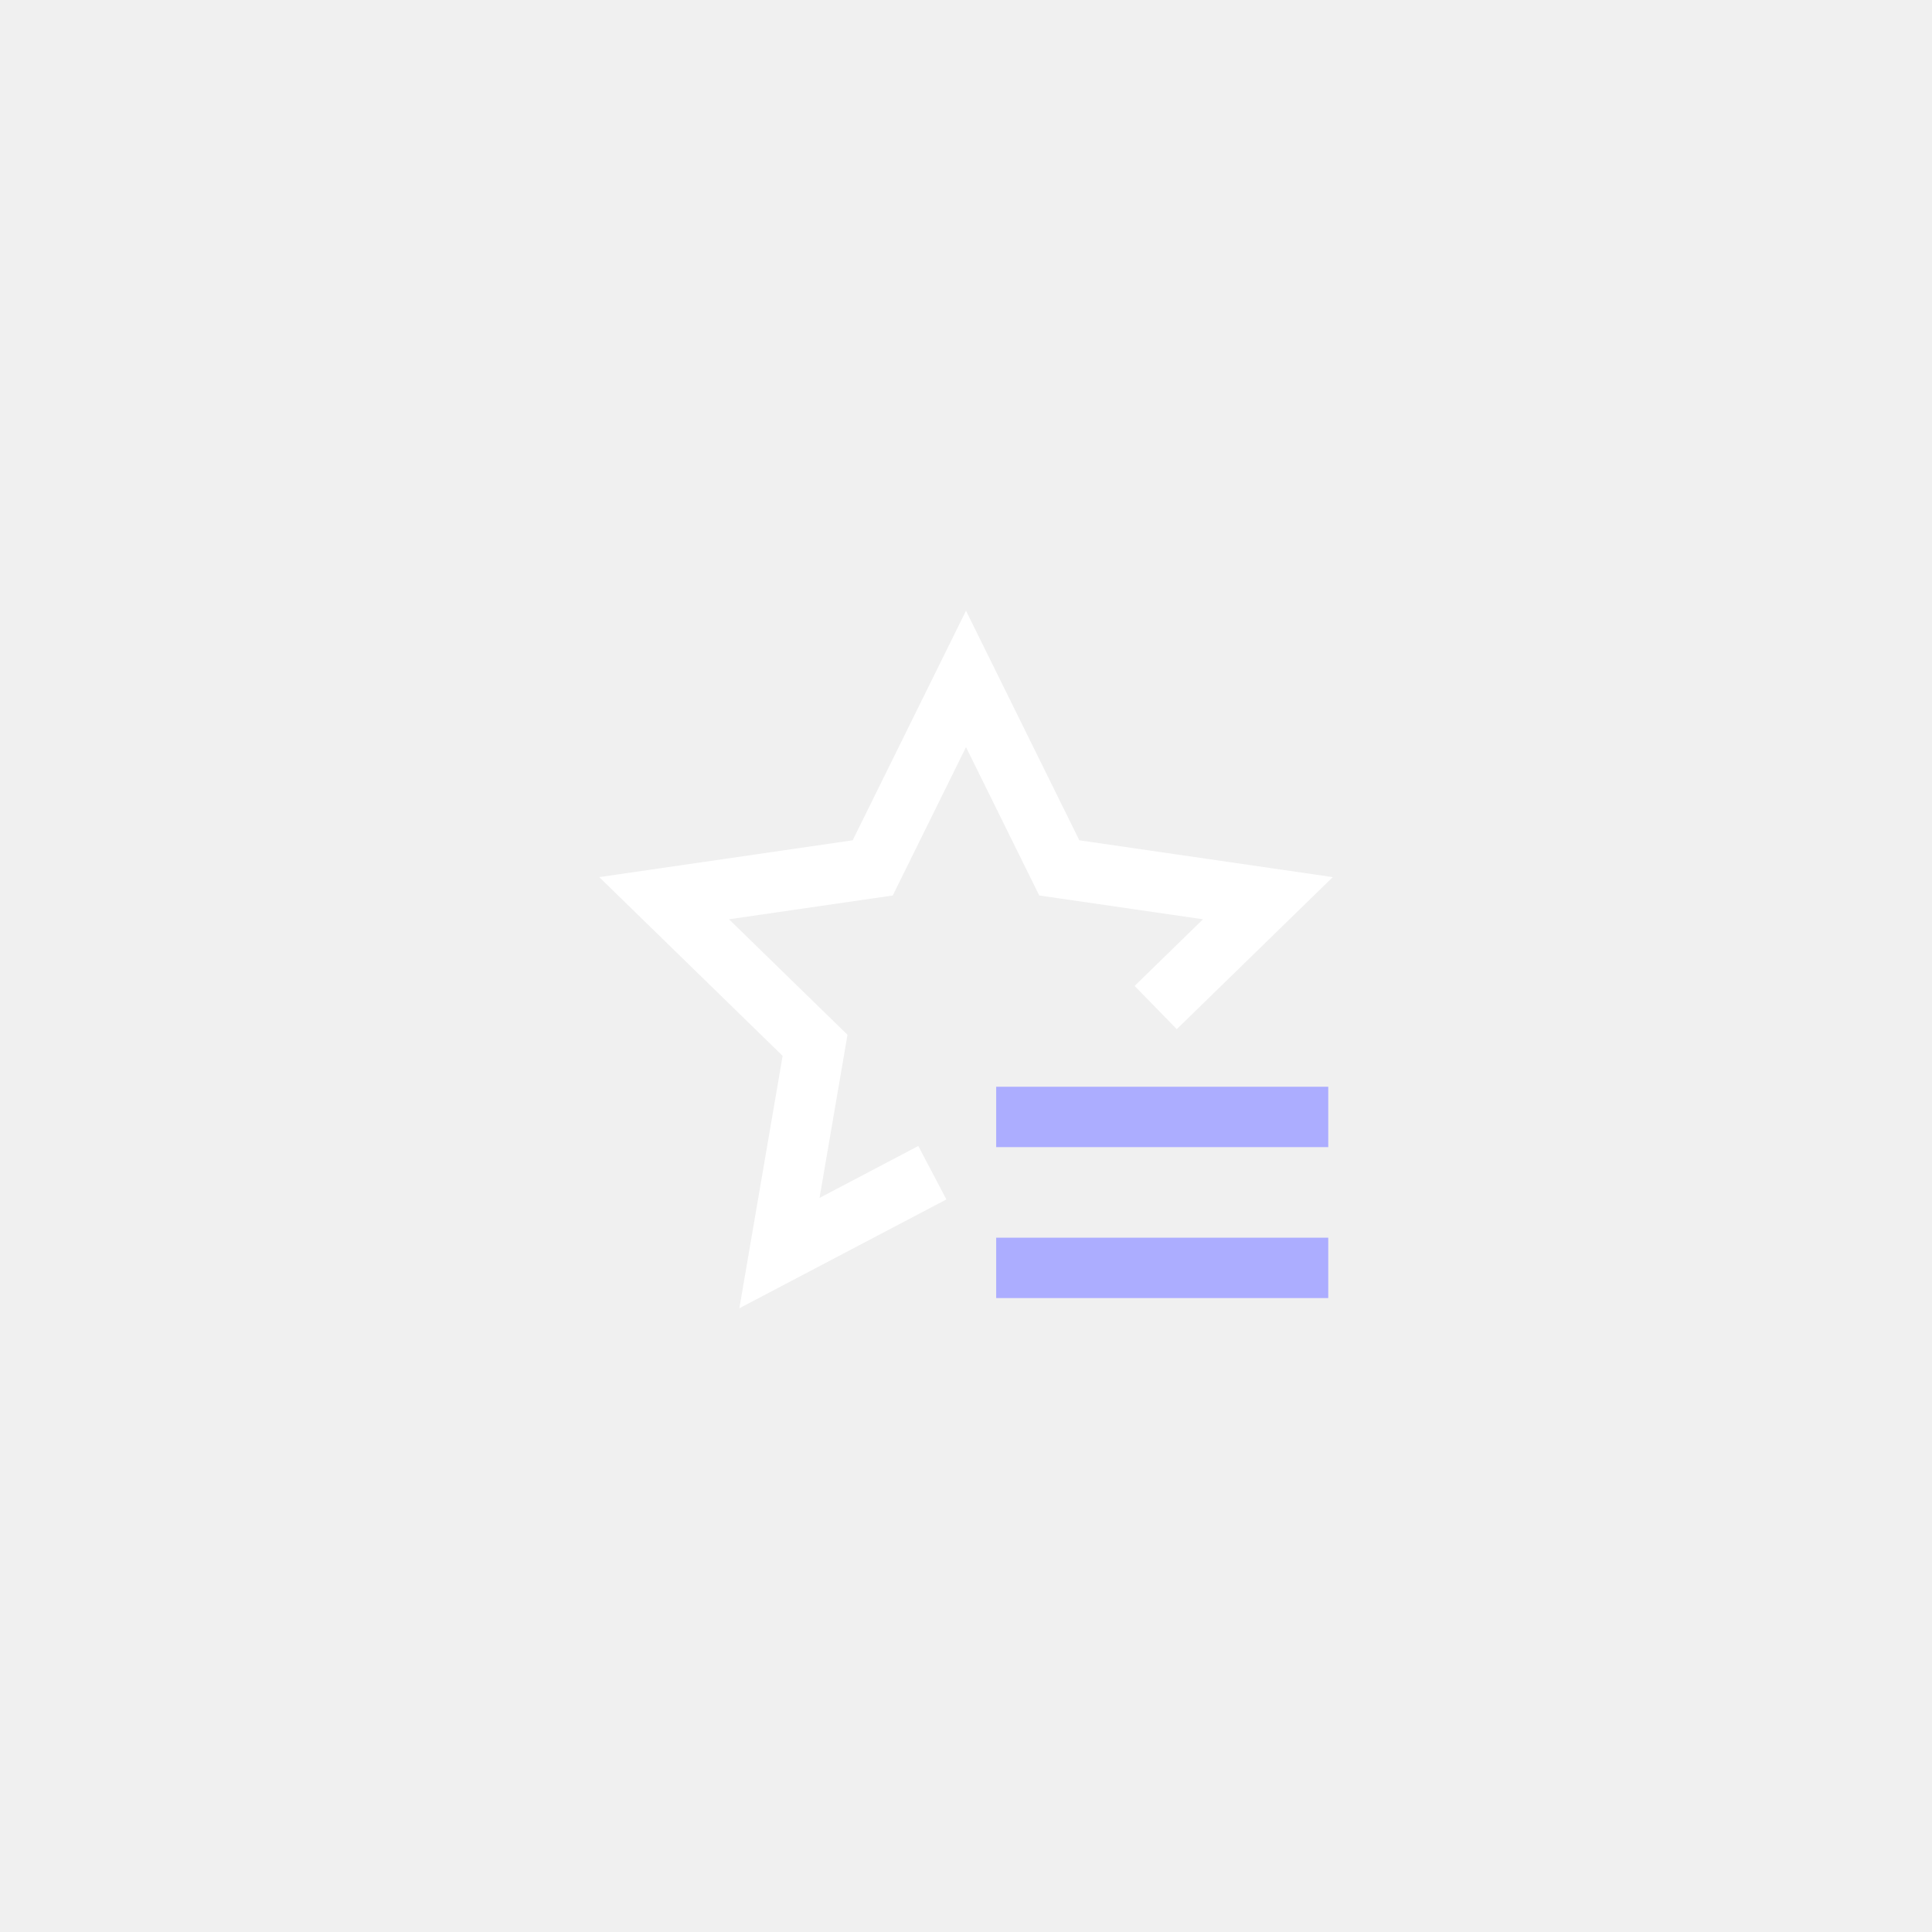
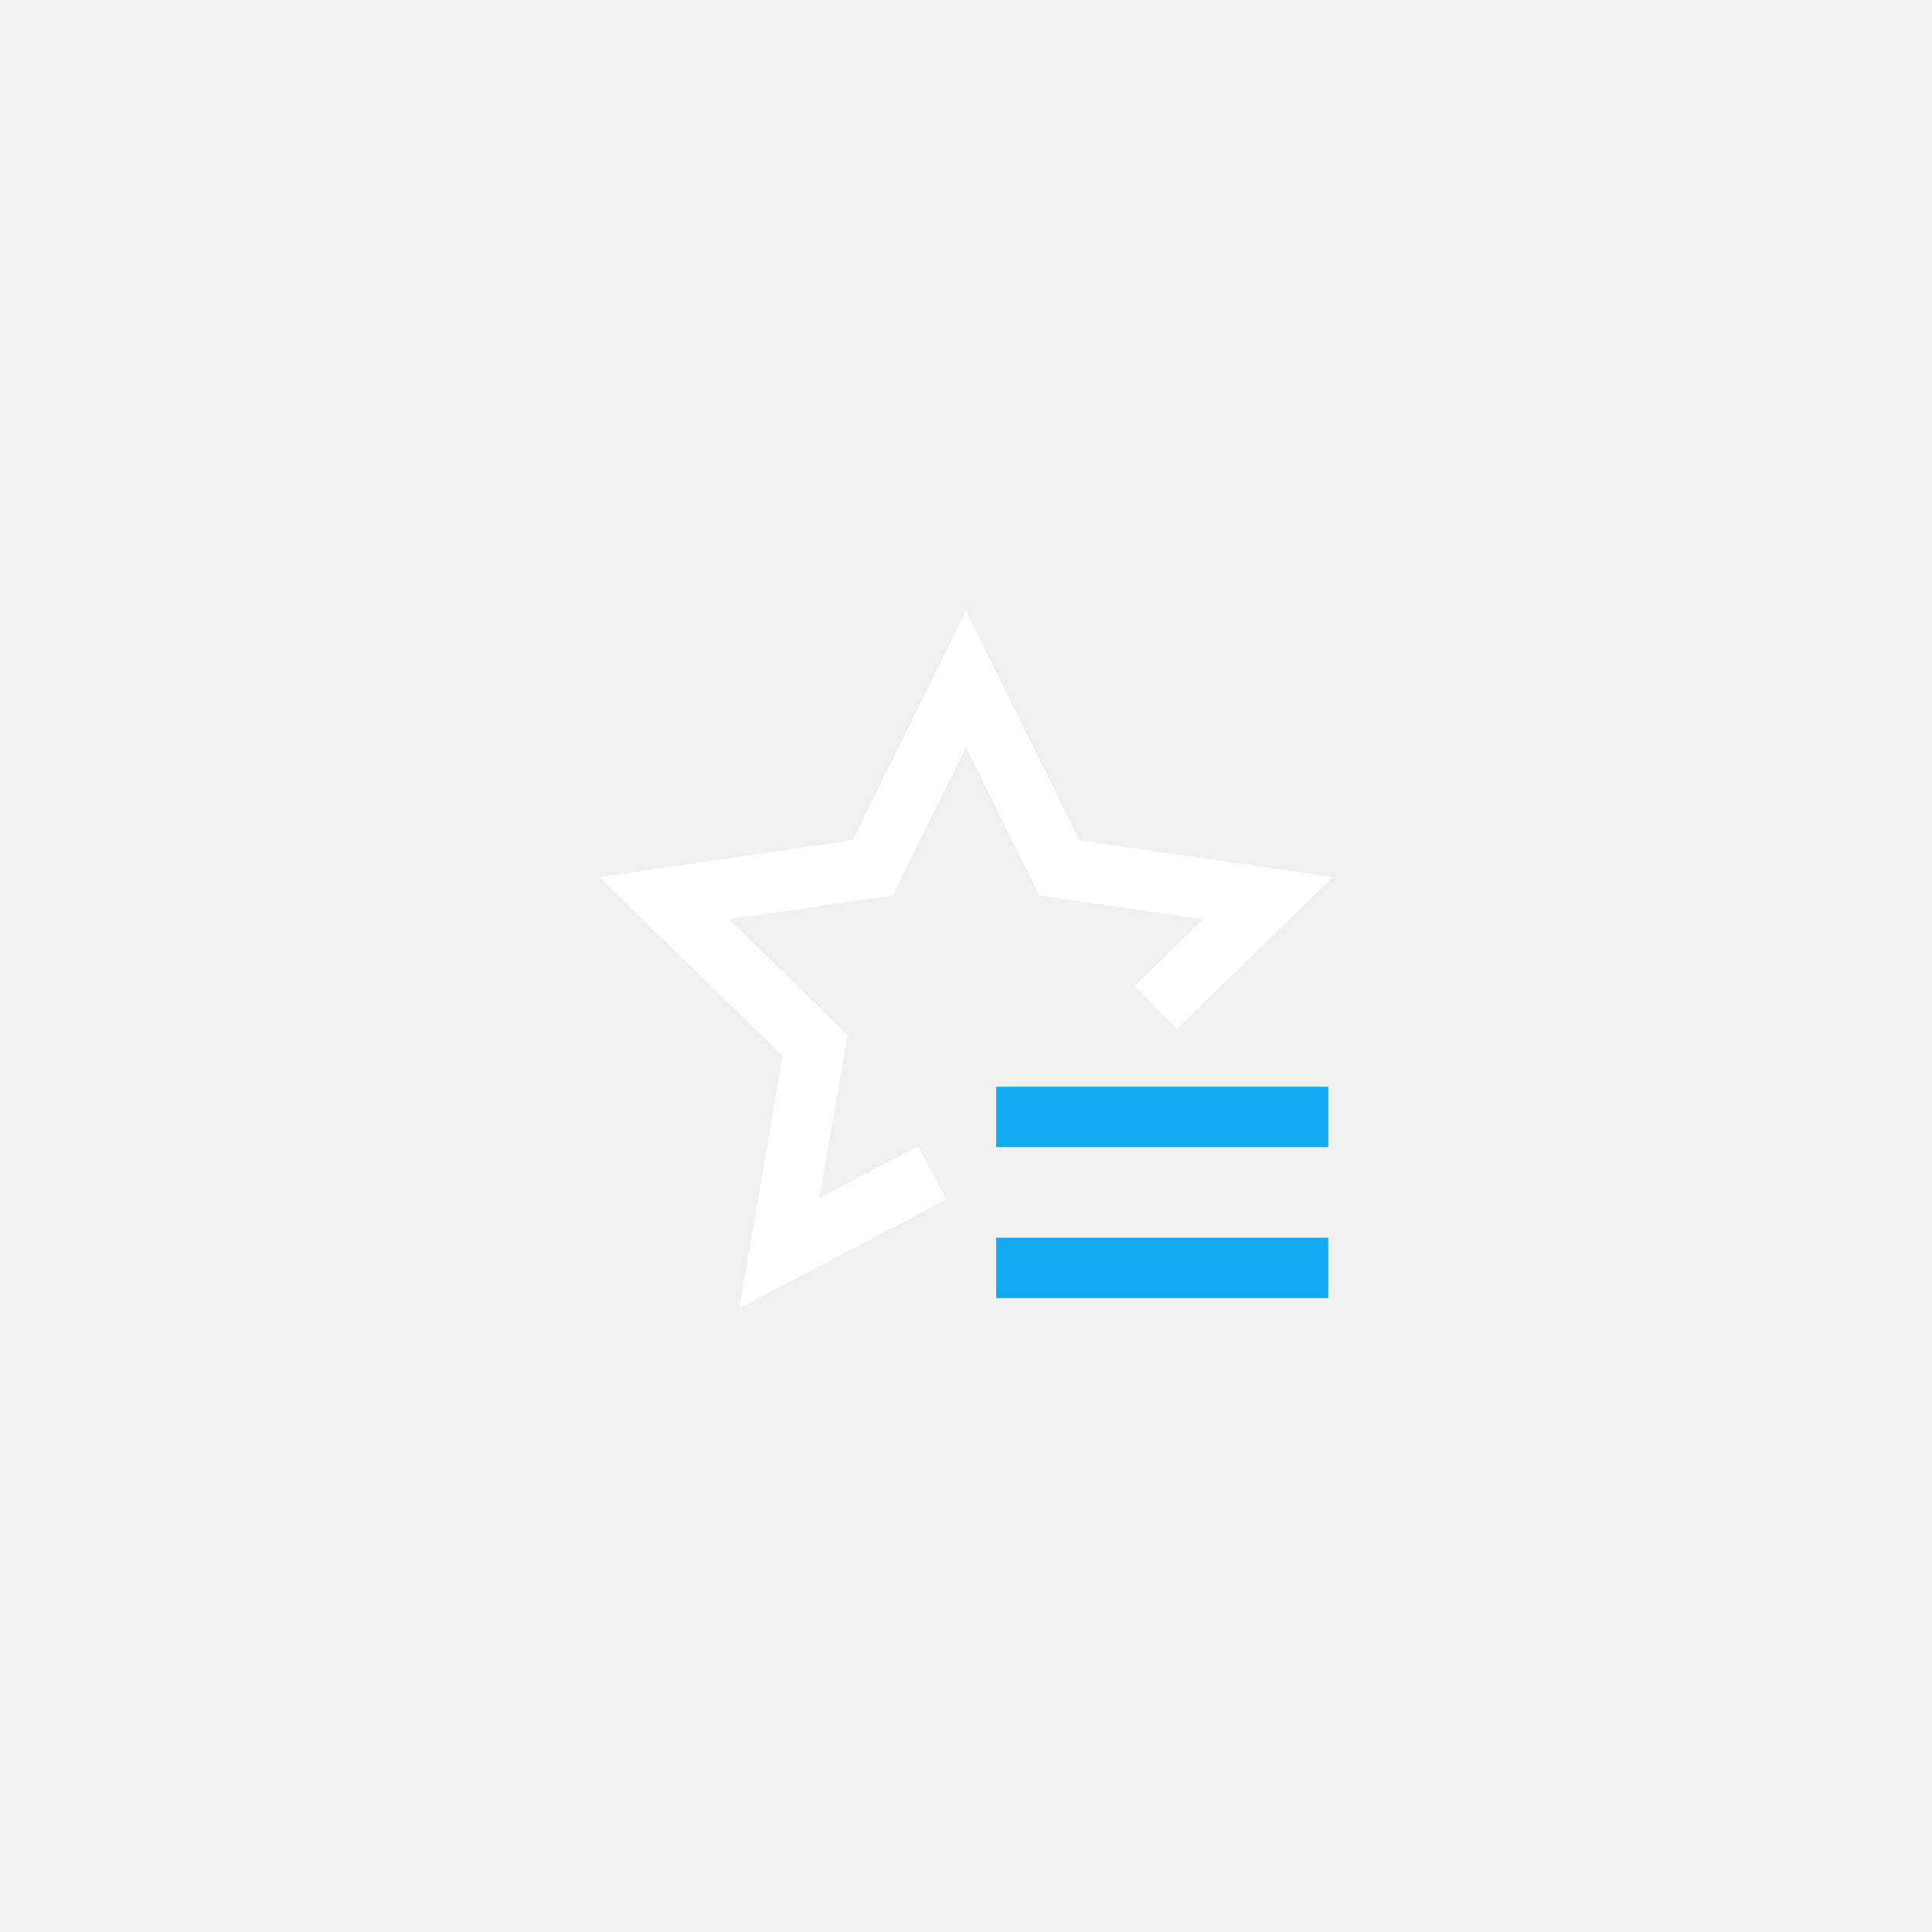
<svg xmlns="http://www.w3.org/2000/svg" width="64" height="64">
  <g stroke-width="2" fill="none" fill-rule="evenodd" stroke-linecap="square">
    <path stroke="#FFF" d="M30 39.313l-4.18 2.197L27 34.628l-5-4.874 6.91-1.004L32 22.49l3.09 6.26L42 29.754l-3 2.924" />
-     <path d="M43 42h-9M43 37h-9" stroke="#ACADFF" />
+     <path d="M43 42h-9M43 37h-9" stroke="#11aaf3" />
  </g>
</svg>
